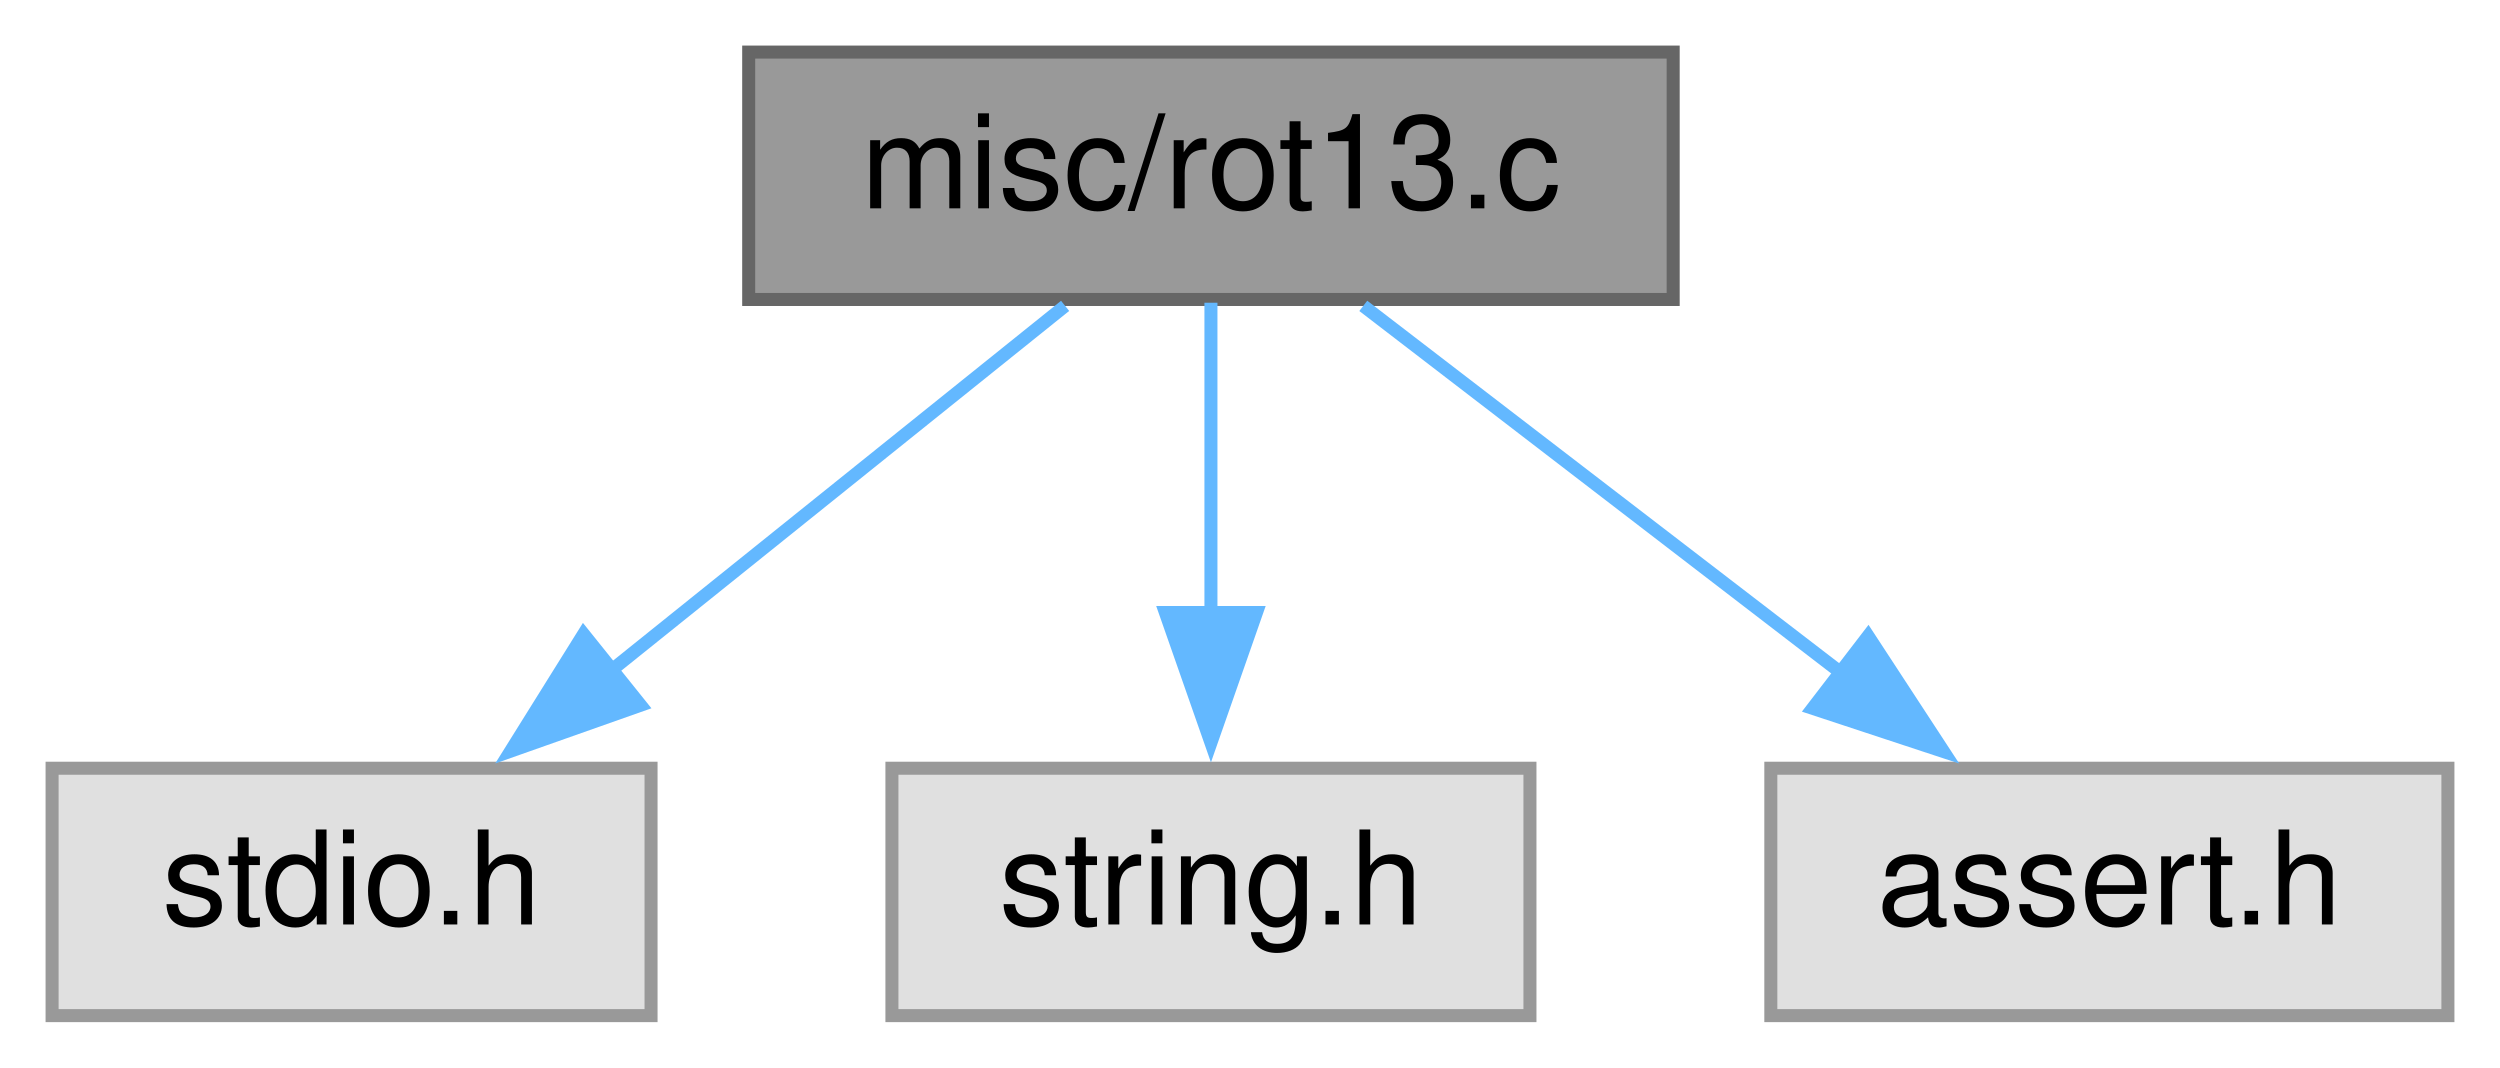
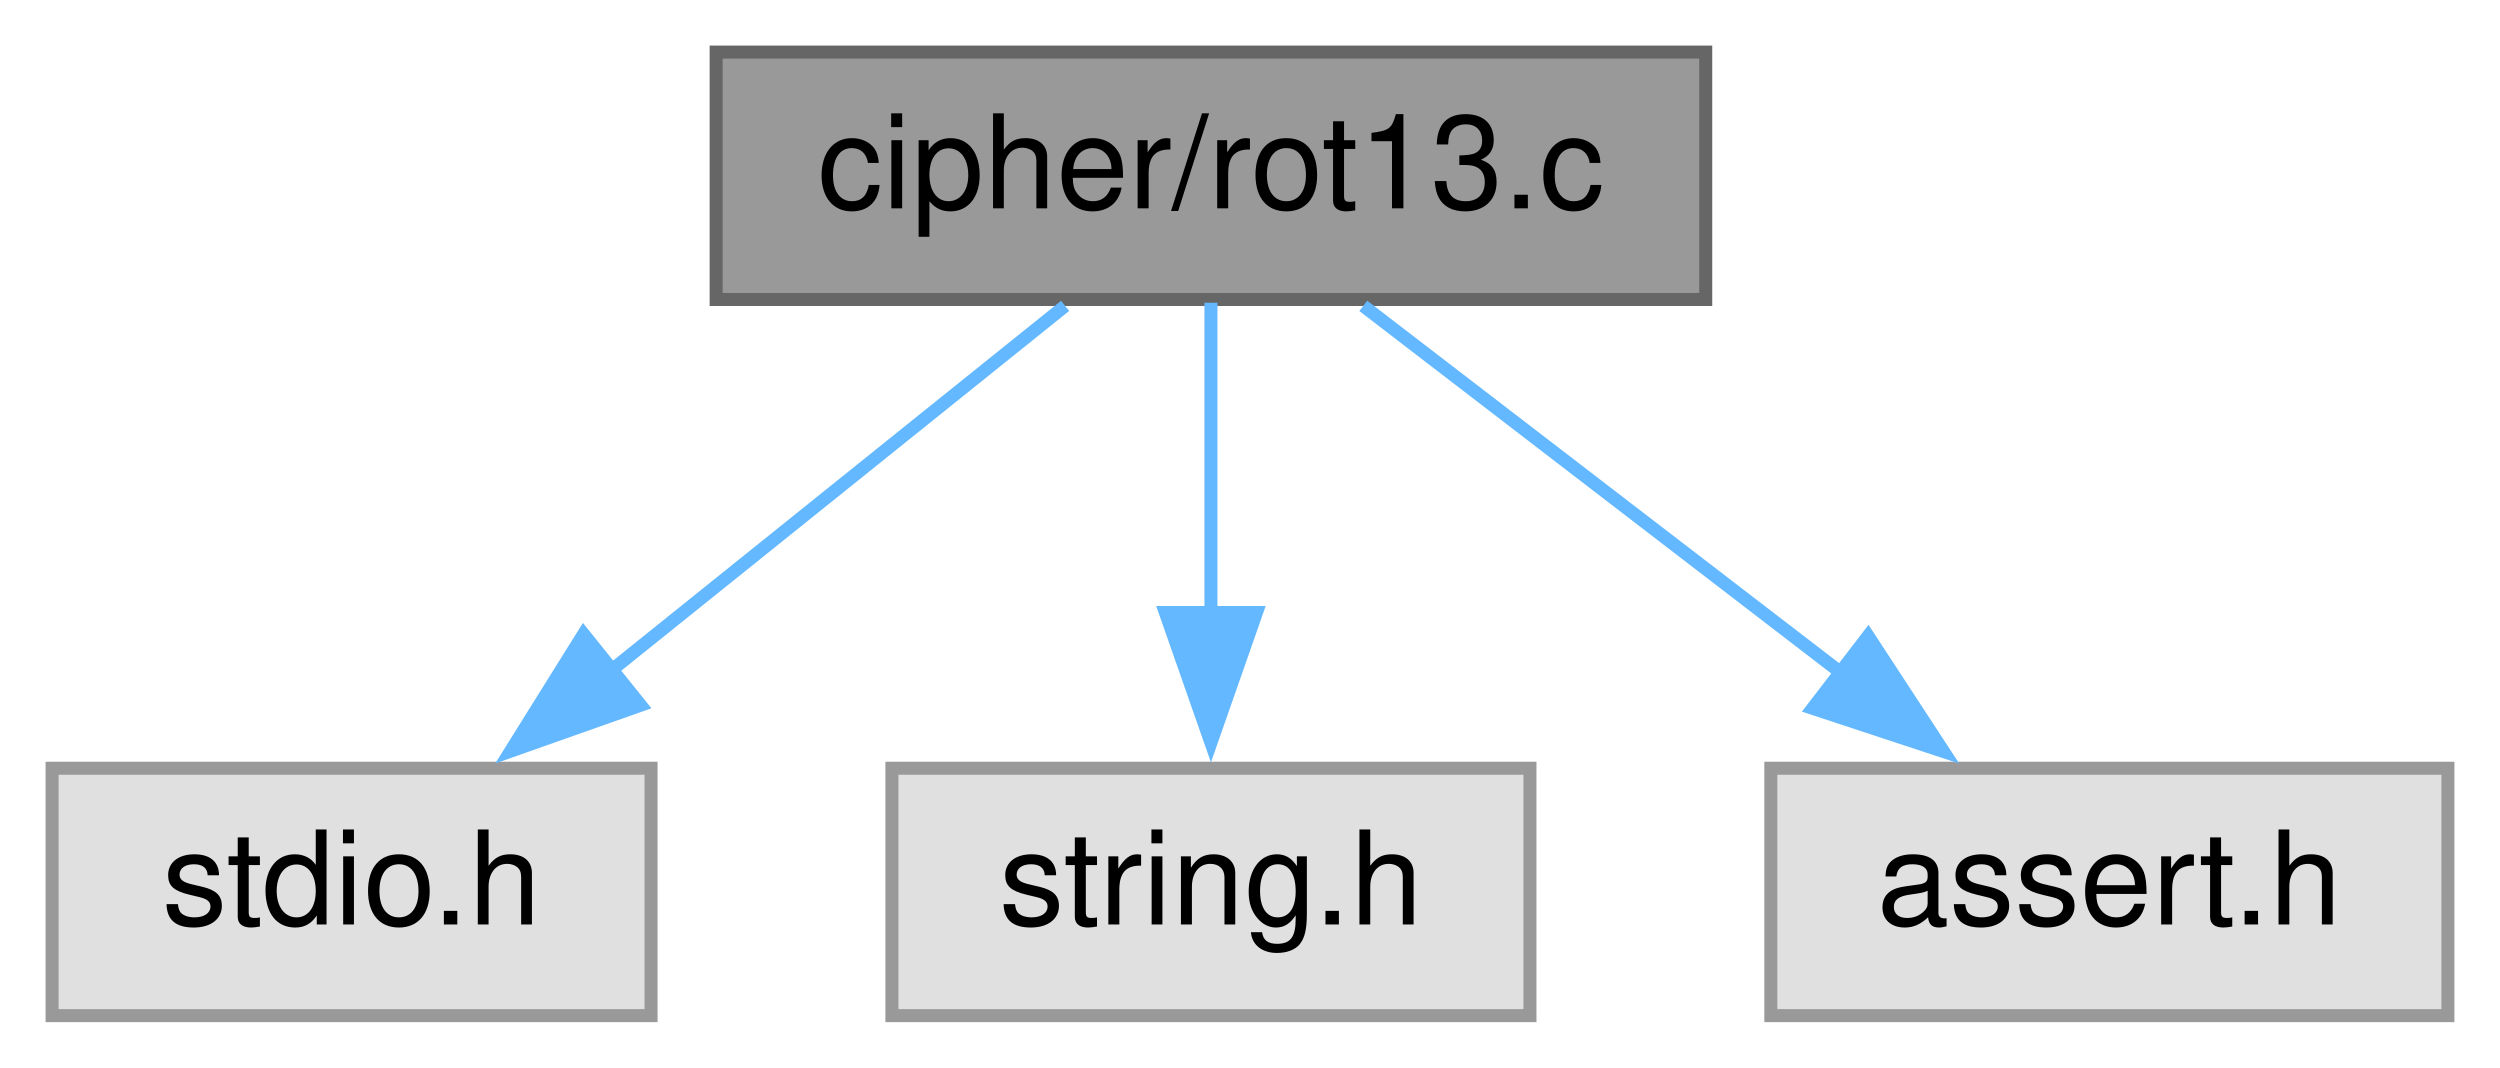
<svg xmlns="http://www.w3.org/2000/svg" xmlns:xlink="http://www.w3.org/1999/xlink" width="192pt" height="82pt" viewBox="0.00 0.00 192.00 82.00">
  <g id="graph0" class="graph" transform="scale(1 1) rotate(0) translate(4 78)">
    <g id="node1" class="node">
      <g id="a_node1">
        <a xlink:title="ROT13 is a simple letter substitution cipher that replaces a letter with the 13th letter after it in ...">
-           <polygon fill="#999999" stroke="#666666" points="124.5,-74 53.5,-74 53.5,-55 124.5,-55 124.5,-74" />
-           <text text-anchor="middle" x="89" y="-62" font-family="Helvetica,sans-Serif" font-size="10.00">misc/rot13.c</text>
+           <polygon fill="#999999" stroke="#666666" points="127,-74 51,-74 51,-55 127,-55 127,-74" />
+           <text text-anchor="middle" x="89" y="-62" font-family="Helvetica,sans-Serif" font-size="10.00">cipher/rot13.c</text>
        </a>
      </g>
    </g>
    <g id="node2" class="node">
      <g id="a_node2">
        <a xlink:title=" ">
          <polygon fill="#e0e0e0" stroke="#999999" points="46,-19 0,-19 0,0 46,0 46,-19" />
          <text text-anchor="middle" x="23" y="-7" font-family="Helvetica,sans-Serif" font-size="10.00">stdio.h</text>
        </a>
      </g>
    </g>
    <g id="edge1" class="edge">
      <path fill="none" stroke="#63b8ff" d="M77.8,-54.51C68.26,-46.85 54.33,-35.66 42.89,-26.47" />
      <polygon fill="#63b8ff" stroke="#63b8ff" points="45.2,-23.84 35.21,-20.31 40.82,-29.3 45.2,-23.84" />
    </g>
    <g id="node3" class="node">
      <g id="a_node3">
        <a xlink:title=" ">
          <polygon fill="#e0e0e0" stroke="#999999" points="113.5,-19 64.5,-19 64.5,0 113.5,0 113.5,-19" />
          <text text-anchor="middle" x="89" y="-7" font-family="Helvetica,sans-Serif" font-size="10.00">string.h</text>
        </a>
      </g>
    </g>
    <g id="edge2" class="edge">
      <path fill="none" stroke="#63b8ff" d="M89,-54.75C89,-48.27 89,-39.16 89,-30.9" />
      <polygon fill="#63b8ff" stroke="#63b8ff" points="92.5,-30.96 89,-20.96 85.5,-30.96 92.5,-30.96" />
    </g>
    <g id="node4" class="node">
      <g id="a_node4">
        <a xlink:title=" ">
          <polygon fill="#e0e0e0" stroke="#999999" points="184,-19 132,-19 132,0 184,0 184,-19" />
          <text text-anchor="middle" x="158" y="-7" font-family="Helvetica,sans-Serif" font-size="10.00">assert.h</text>
        </a>
      </g>
    </g>
    <g id="edge3" class="edge">
      <path fill="none" stroke="#63b8ff" d="M100.7,-54.51C110.78,-46.77 125.54,-35.43 137.56,-26.2" />
      <polygon fill="#63b8ff" stroke="#63b8ff" points="139.47,-29.15 145.27,-20.28 135.21,-23.6 139.47,-29.15" />
    </g>
  </g>
</svg>
